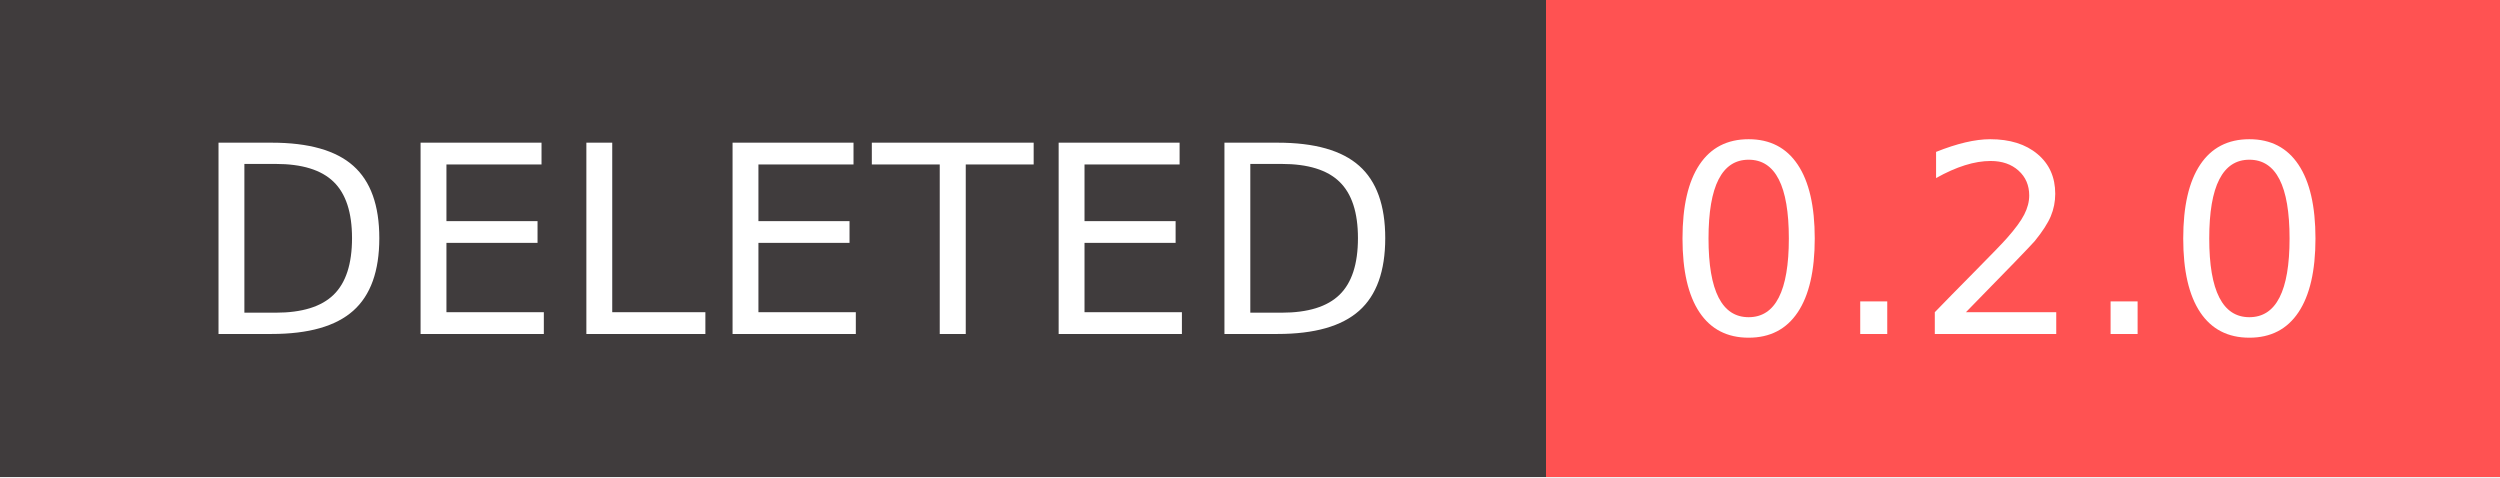
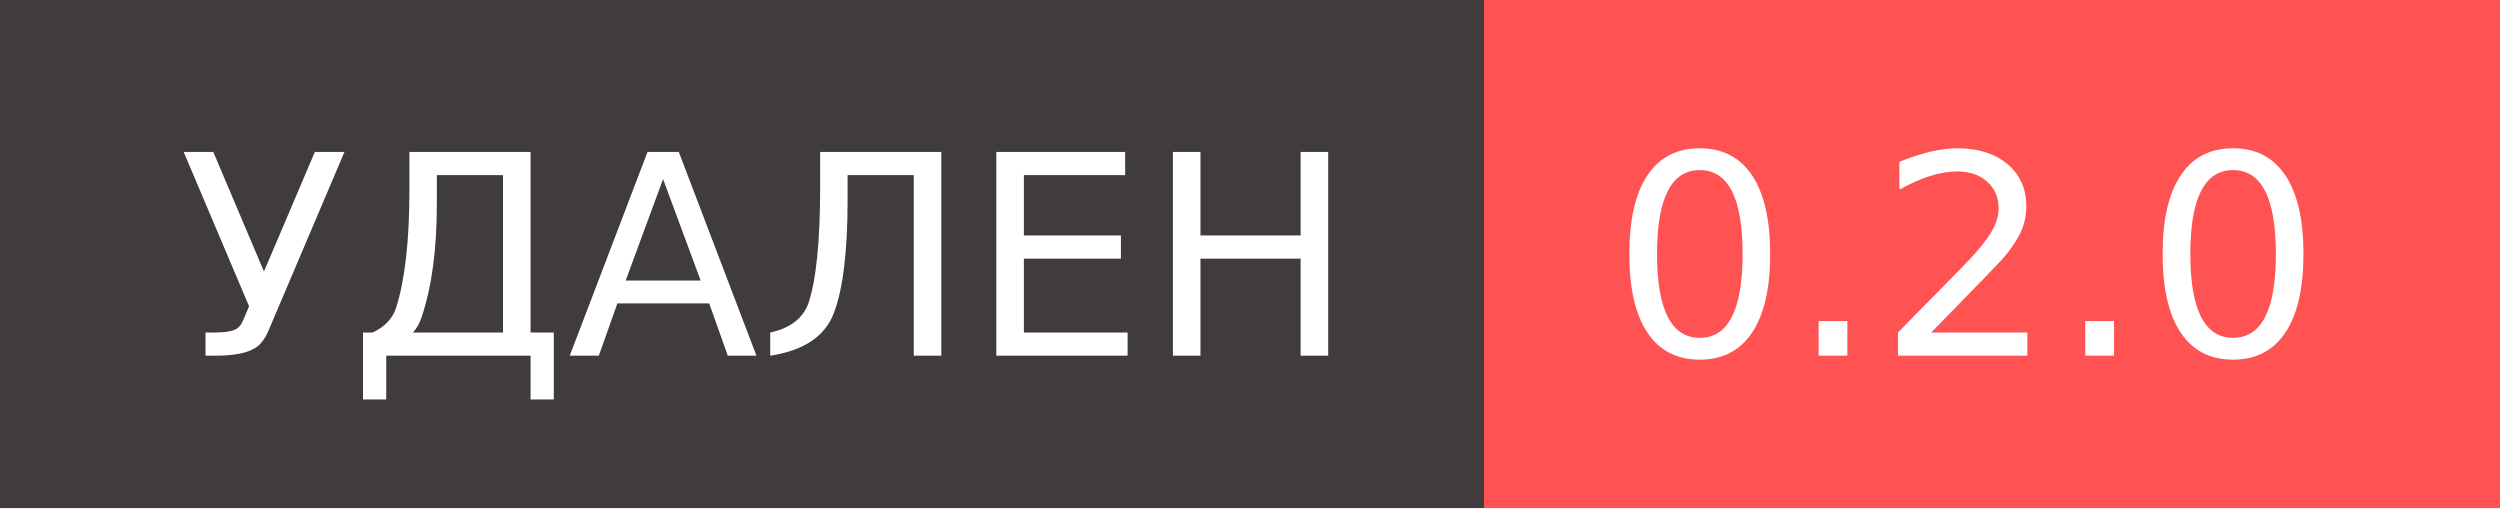
- <svg xmlns="http://www.w3.org/2000/svg" viewBox="0 0 1048 200">
+ <svg xmlns="http://www.w3.org/2000/svg" viewBox="0 0 984 200">
  <g shape-rendering="crispEdges">
-     <path fill="#403c3d" d="M0 0h648v2e2H0z" />
-     <path fill="#ff5252" d="M648 0h4e2v2e2H648z" />
+     <path fill="#403c3d" d="M0 0h584v2e2H0z" />
+     <path fill="#ff5252" d="M584 0h4e2v2e2H584z" />
  </g>
  <g fill="#fff" text-anchor="middle" font-family="DejaVu Sans,Verdana,Geneva,sans-serif" font-size="110">
-     <text x="334" y="140" textLength="548">DELETED</text>
-     <text x="838" y="140" textLength="300">0.2.0</text>
+     <text x="302" y="140" textLength="484">УДАЛЕН</text>
+     <text x="774" y="140" textLength="300">0.2.0</text>
  </g>
</svg>
